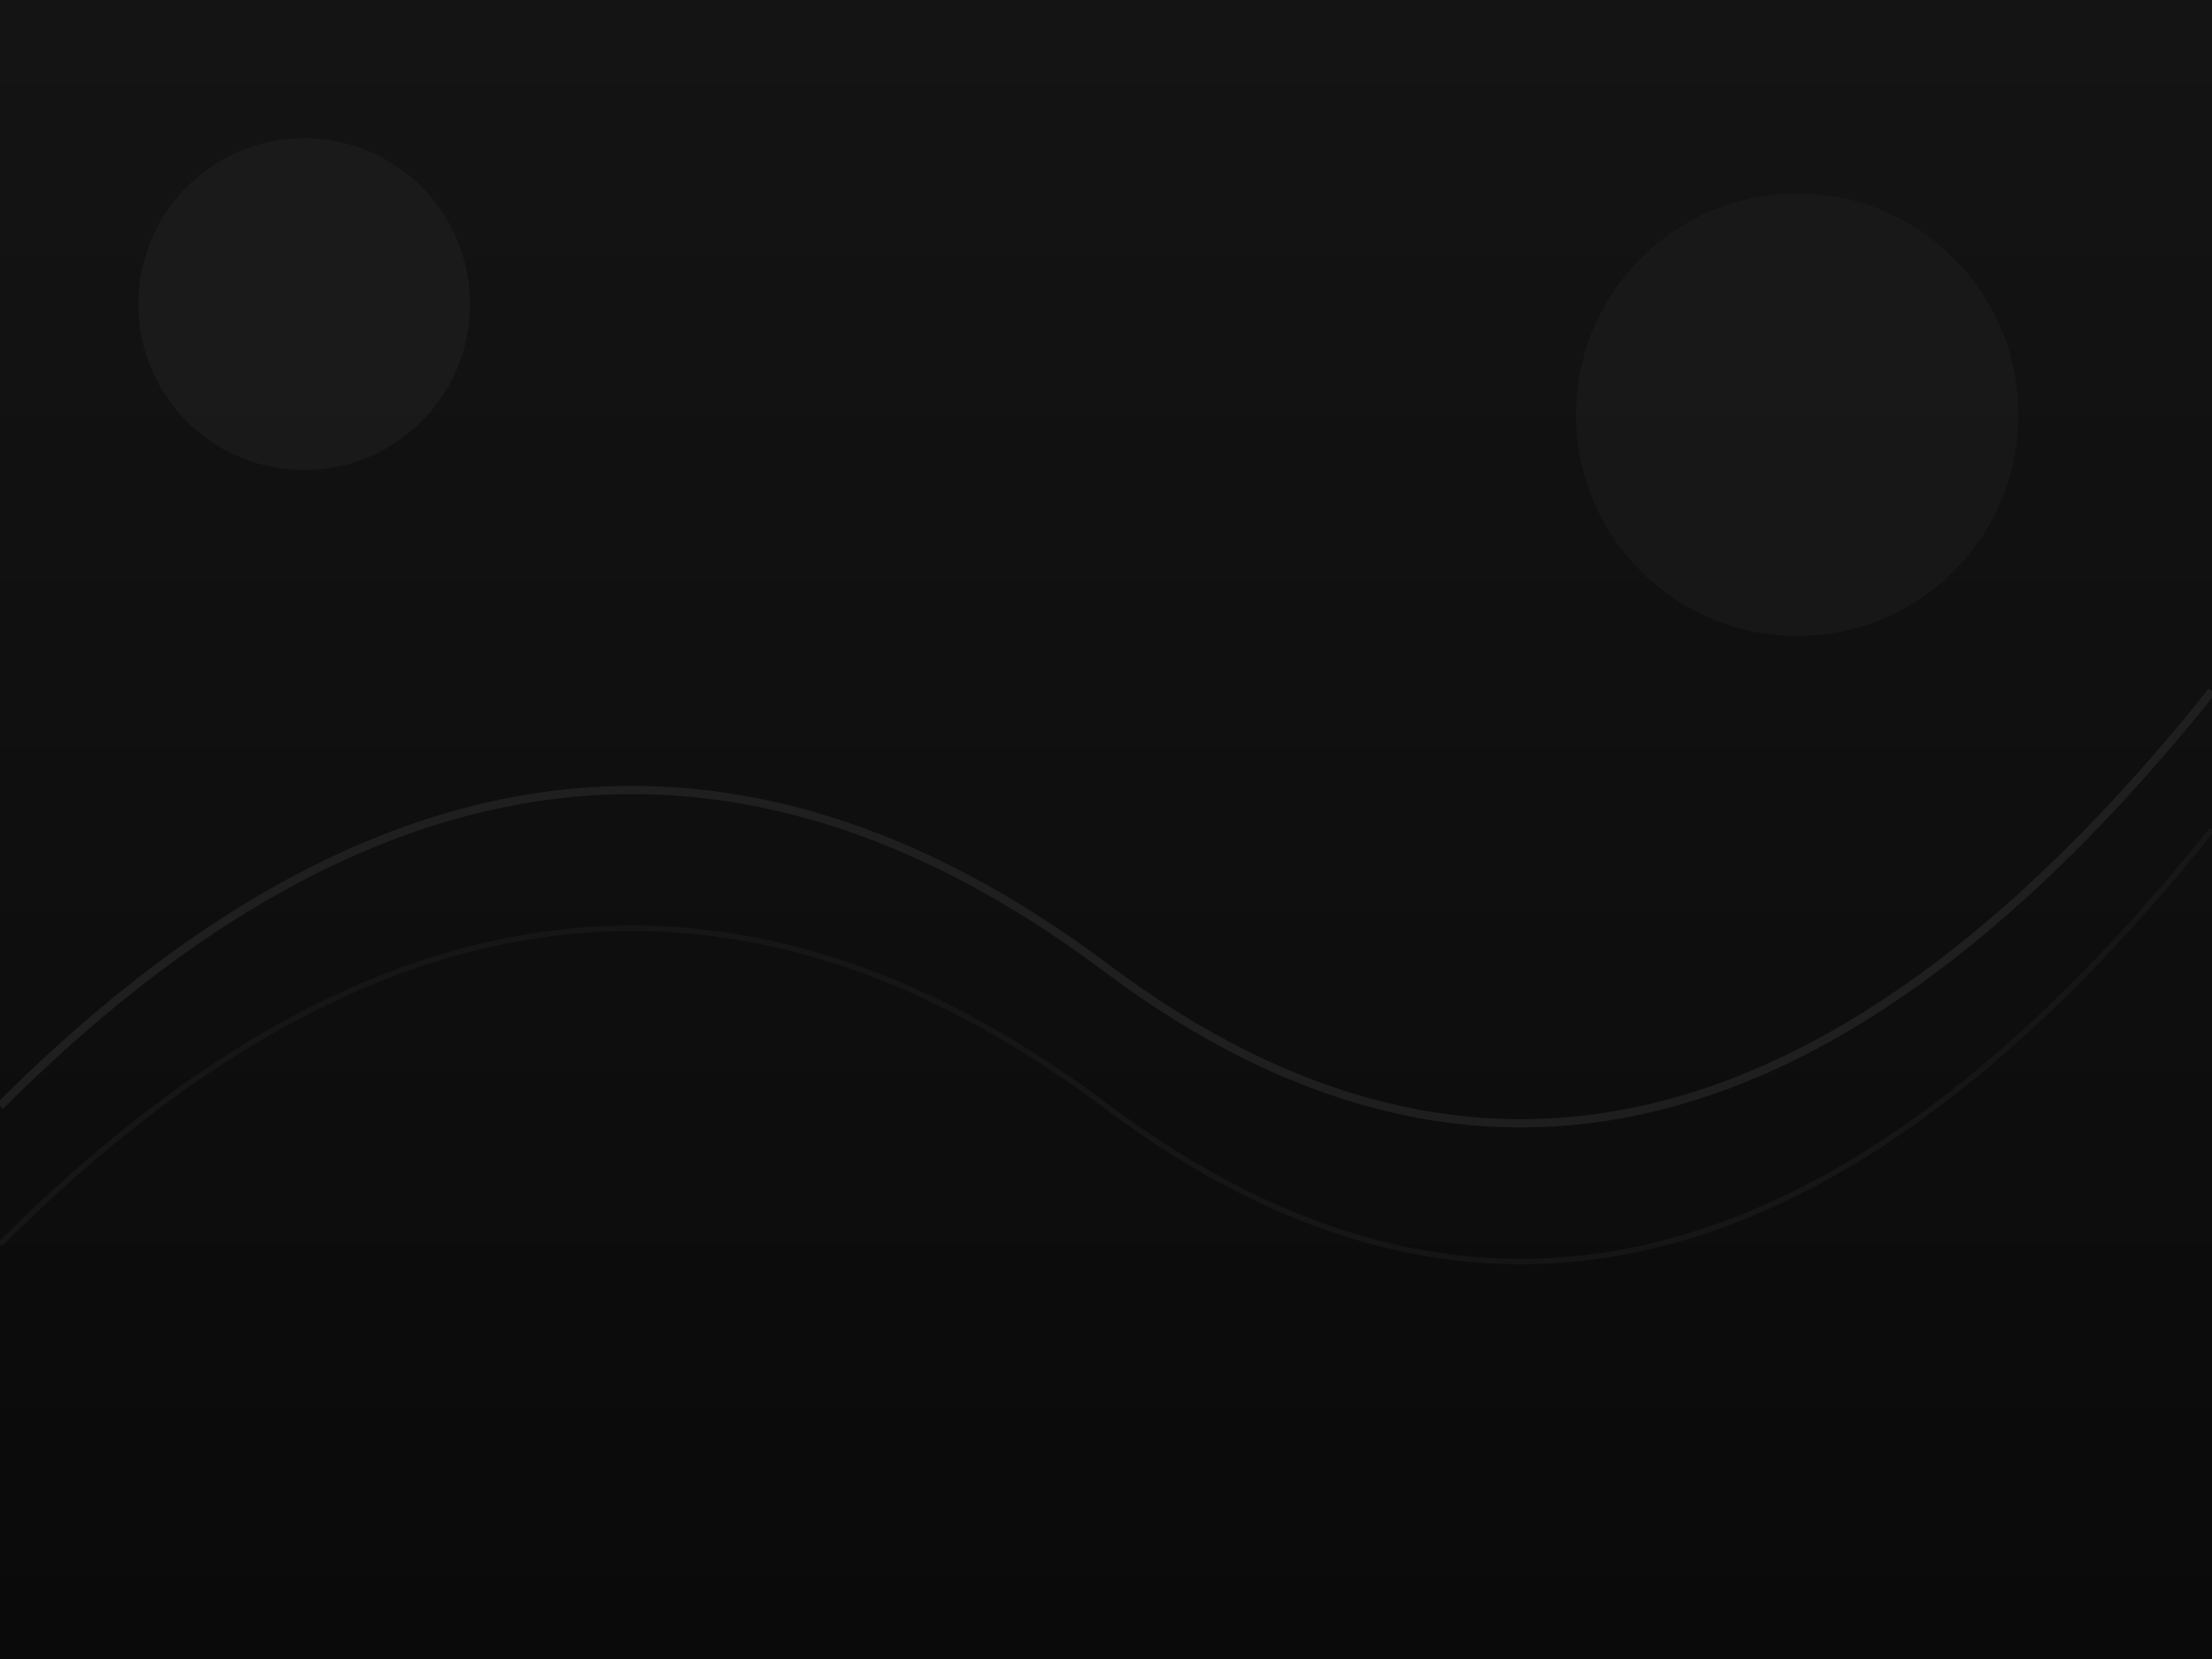
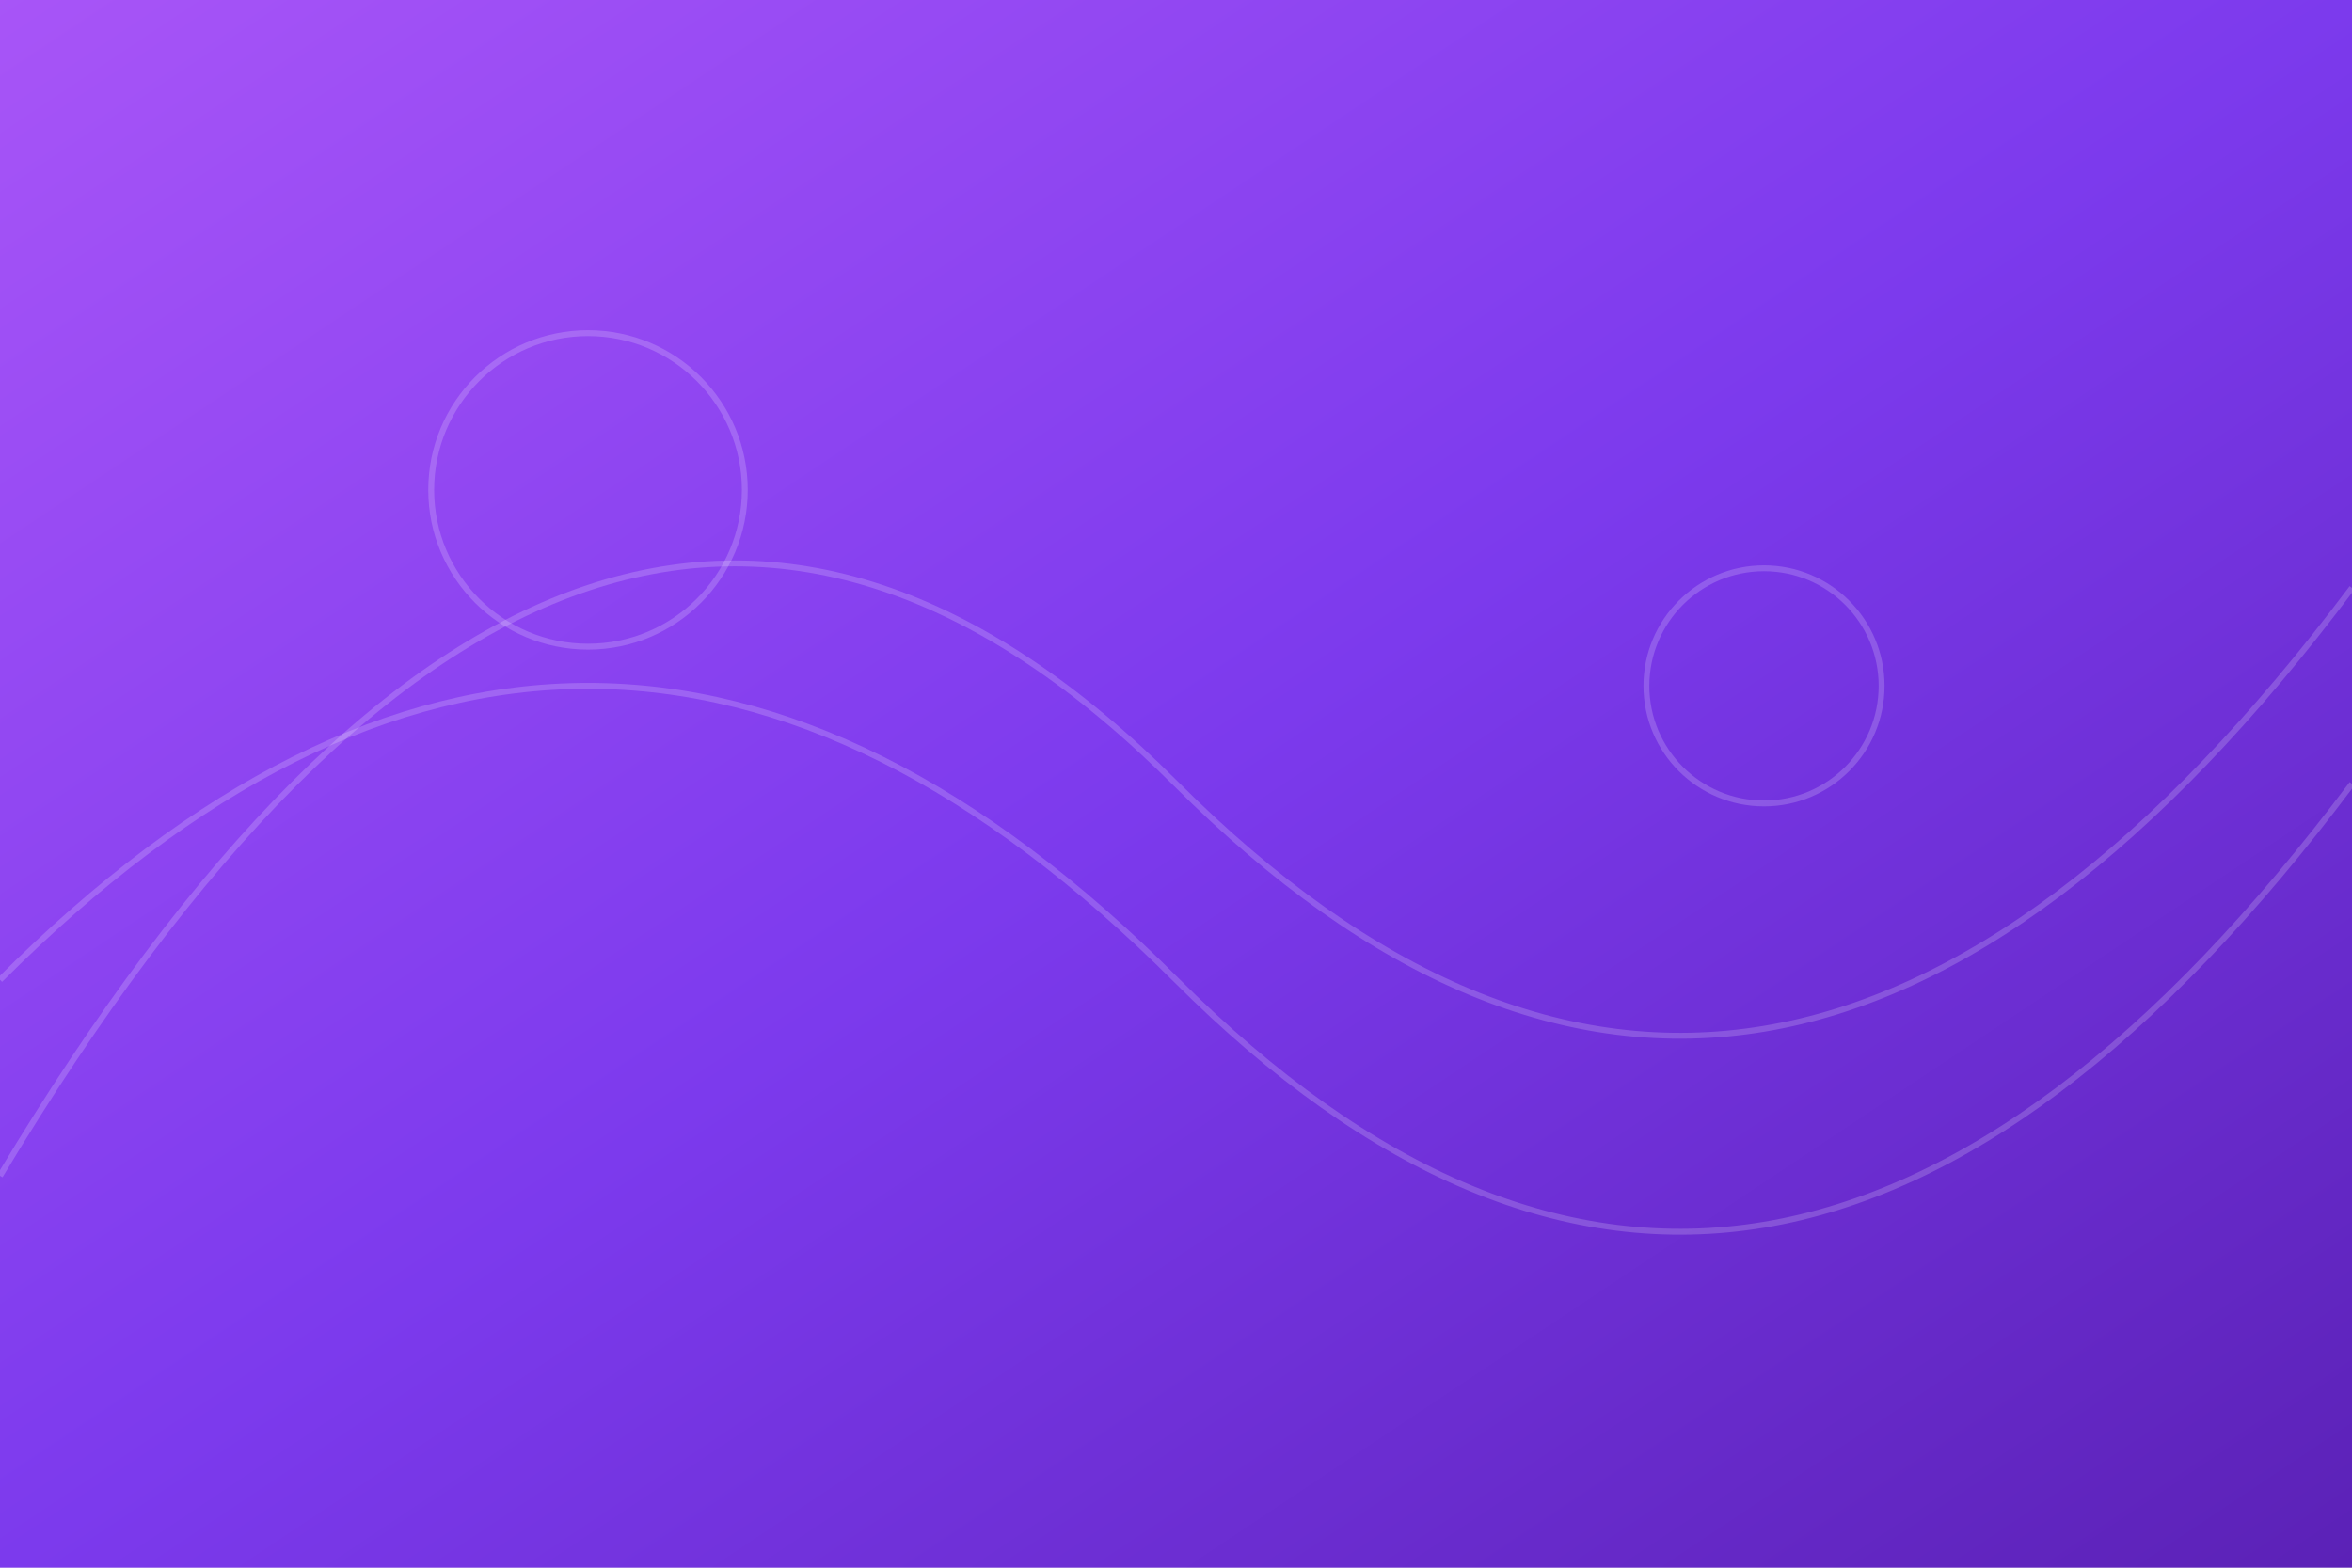
- <svg xmlns="http://www.w3.org/2000/svg" viewBox="0 0 800 600">
+ <svg xmlns="http://www.w3.org/2000/svg" viewBox="0 0 1200 800" preserveAspectRatio="xMidYMid slice">
  <defs>
-     <linearGradient id="g4bg" x1="50%" y1="0%" x2="50%" y2="100%">
-       <stop offset="0%" style="stop-color:#141414" />
-       <stop offset="100%" style="stop-color:#0a0a0a" />
+     <linearGradient id="bg-gallery-gallery-04-svg" x1="0" y1="0" x2="1" y2="1">
+       <stop offset="0" stop-color="#a855f7" />
+       <stop offset=".5" stop-color="#7c3aed" />
+       <stop offset="1" stop-color="#5b21b6" />
    </linearGradient>
  </defs>
-   <rect width="800" height="600" fill="url(#g4bg)" />
-   <path d="M0,400 Q200,200 400,350 T800,250" stroke="#2a2a2a" stroke-width="3" fill="none" opacity="0.6" />
-   <path d="M0,450 Q200,250 400,400 T800,300" stroke="#222" stroke-width="2" fill="none" opacity="0.4" />
-   <circle cx="650" cy="150" r="80" fill="#1e1e1e" opacity="0.5" />
-   <rect x="50" y="50" width="120" height="120" rx="60" fill="#252525" opacity="0.4" />
+   <rect width="1200" height="800" fill="url(#bg-gallery-gallery-04-svg)" />
+   <g fill="none" stroke="#fff" stroke-opacity=".18" stroke-width="3">
+     <path d="M0 600 Q300 100 600 400 T1200 300" />
+     <path d="M0 500 Q300 200 600 500 T1200 400" />
+     <circle cx="300" cy="250" r="80" />
+     <circle cx="900" cy="350" r="60" />
+   </g>
</svg>
